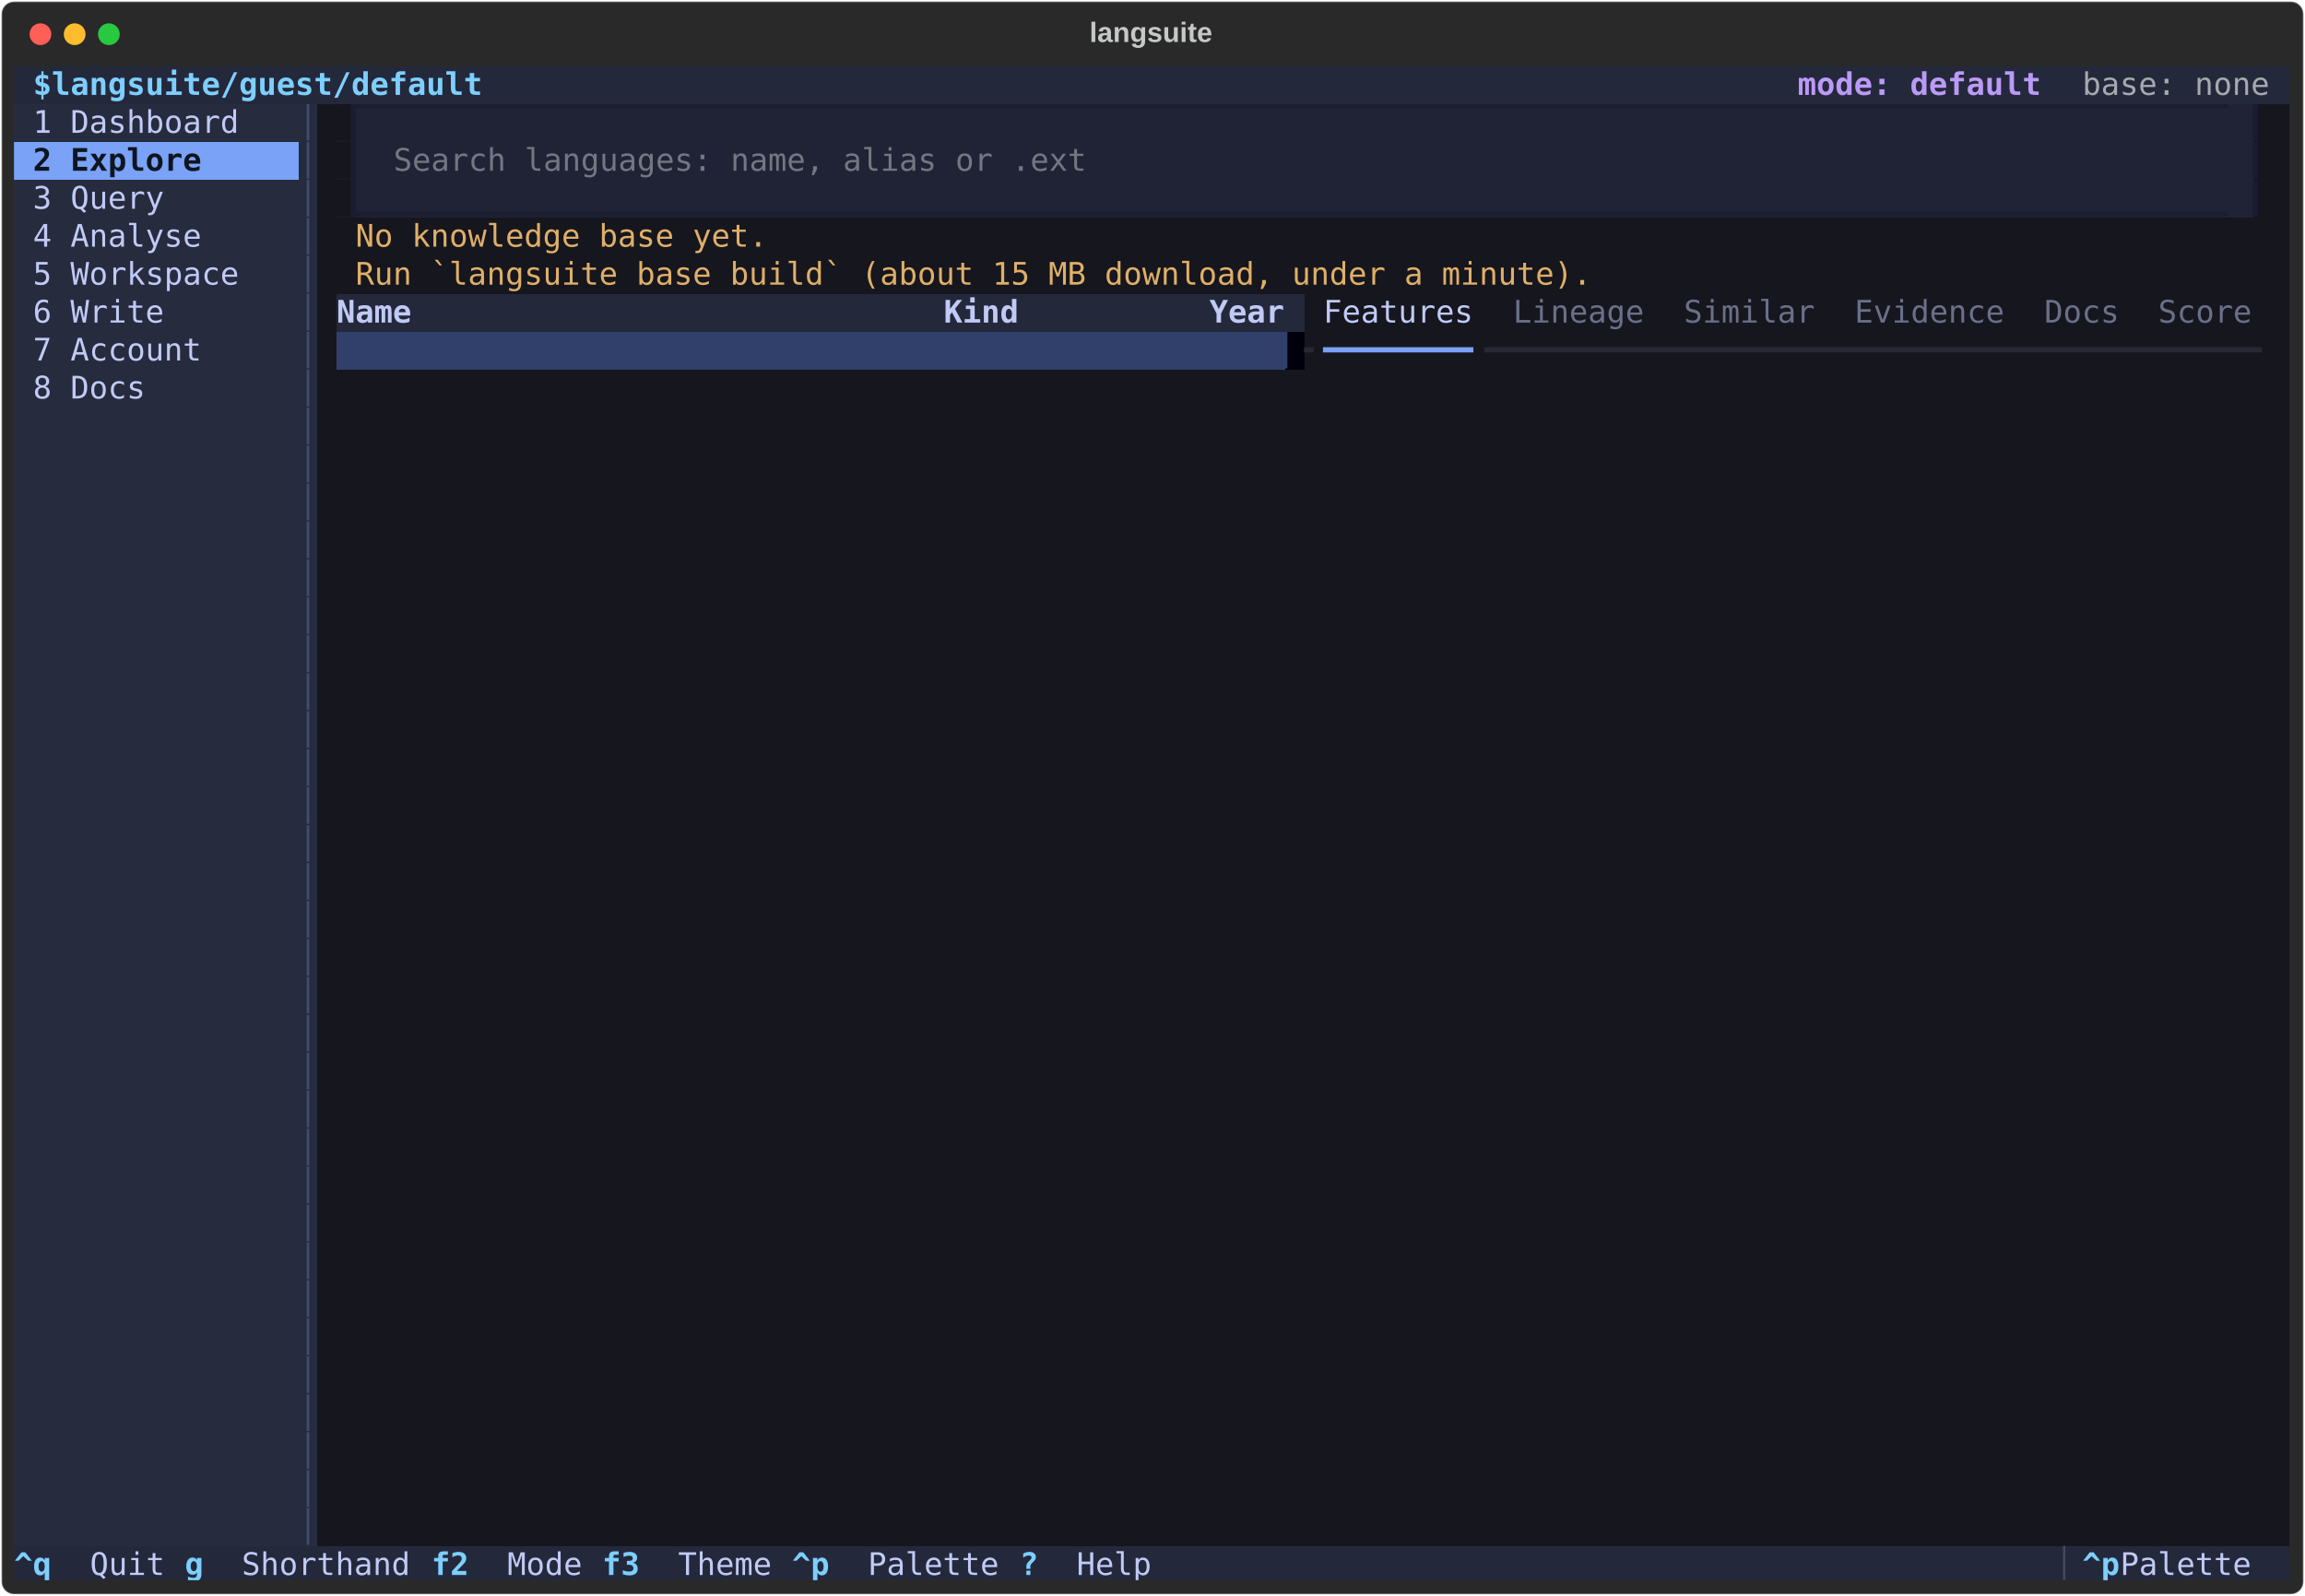
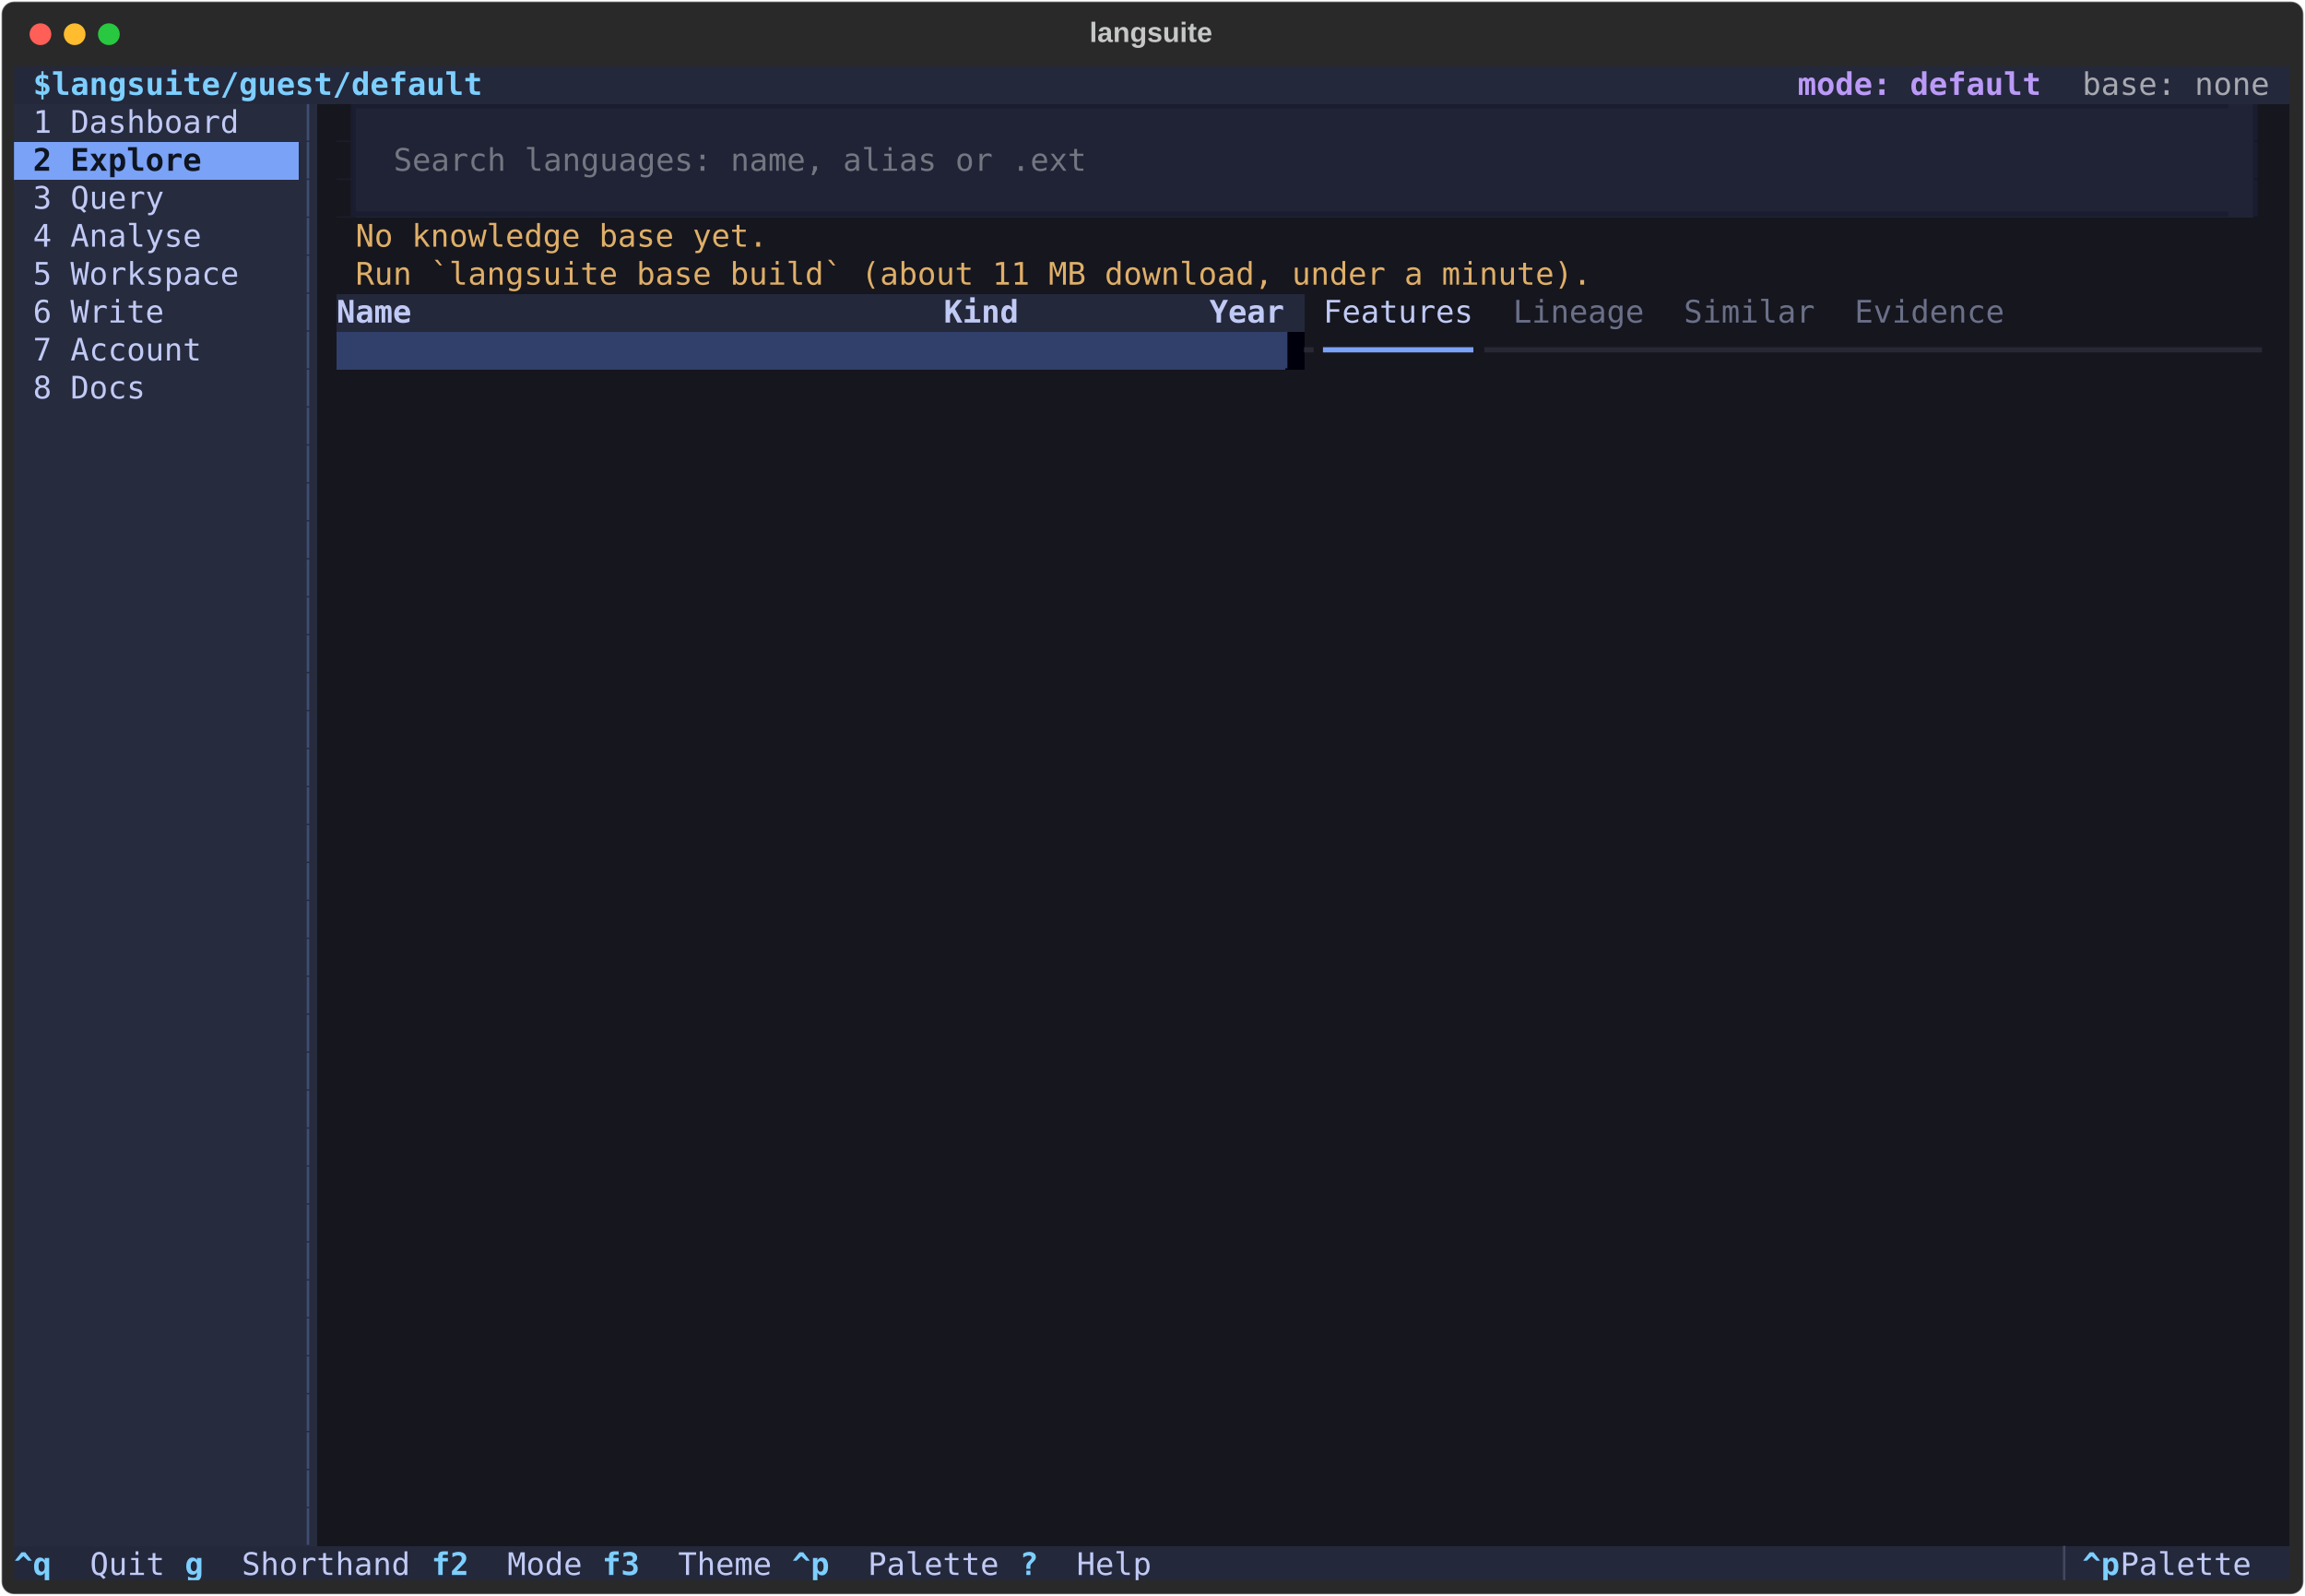
<svg xmlns="http://www.w3.org/2000/svg" class="rich-terminal" viewBox="0 0 1482 1026.0">
  <style>

    @font-face {
        font-family: "Fira Code";
        src: local("FiraCode-Regular"),
                url("https://cdnjs.cloudflare.com/ajax/libs/firacode/6.2.0/woff2/FiraCode-Regular.woff2") format("woff2"),
                url("https://cdnjs.cloudflare.com/ajax/libs/firacode/6.2.0/woff/FiraCode-Regular.woff") format("woff");
        font-style: normal;
        font-weight: 400;
    }
    @font-face {
        font-family: "Fira Code";
        src: local("FiraCode-Bold"),
                url("https://cdnjs.cloudflare.com/ajax/libs/firacode/6.2.0/woff2/FiraCode-Bold.woff2") format("woff2"),
                url("https://cdnjs.cloudflare.com/ajax/libs/firacode/6.2.0/woff/FiraCode-Bold.woff") format("woff");
        font-style: bold;
        font-weight: 700;
    }

    .terminal-matrix {
        font-family: Fira Code, monospace;
        font-size: 20px;
        line-height: 24.4px;
        font-variant-east-asian: full-width;
    }

    .terminal-title {
        font-size: 18px;
        font-weight: bold;
        font-family: arial;
    }

    .terminal-r1 { fill: #c5c8c6 }
.terminal-r2 { fill: #7dcfff;font-weight: bold }
.terminal-r3 { fill: #bb9af7;font-weight: bold }
.terminal-r4 { fill: #a7a9b0 }
.terminal-r5 { fill: #c0caf5 }
.terminal-r6 { fill: #3e4e74 }
.terminal-r7 { fill: #16161e }
.terminal-r8 { fill: #191d2f }
.terminal-r9 { fill: #0f1520;font-weight: bold }
.terminal-r10 { fill: #747681 }
.terminal-r11 { fill: #dfaf68 }
.terminal-r12 { fill: #c0caf5;font-weight: bold }
.terminal-r13 { fill: #6b7089 }
.terminal-r14 { fill: #1f2335 }
.terminal-r15 { fill: #30406a }
.terminal-r16 { fill: #272833 }
.terminal-r17 { fill: #7aa2f7 }
.terminal-r18 { fill: #434860 }
    </style>
  <defs>
    <clipPath id="terminal-clip-terminal">
      <rect x="0" y="0" width="1463.0" height="975.0" />
    </clipPath>
    <clipPath id="terminal-line-0">
      <rect x="0" y="1.5" width="1464" height="24.65" />
    </clipPath>
    <clipPath id="terminal-line-1">
      <rect x="0" y="25.9" width="1464" height="24.65" />
    </clipPath>
    <clipPath id="terminal-line-2">
      <rect x="0" y="50.3" width="1464" height="24.65" />
    </clipPath>
    <clipPath id="terminal-line-3">
      <rect x="0" y="74.7" width="1464" height="24.65" />
    </clipPath>
    <clipPath id="terminal-line-4">
      <rect x="0" y="99.1" width="1464" height="24.65" />
    </clipPath>
    <clipPath id="terminal-line-5">
      <rect x="0" y="123.5" width="1464" height="24.65" />
    </clipPath>
    <clipPath id="terminal-line-6">
      <rect x="0" y="147.9" width="1464" height="24.65" />
    </clipPath>
    <clipPath id="terminal-line-7">
      <rect x="0" y="172.3" width="1464" height="24.65" />
    </clipPath>
    <clipPath id="terminal-line-8">
      <rect x="0" y="196.7" width="1464" height="24.65" />
    </clipPath>
    <clipPath id="terminal-line-9">
      <rect x="0" y="221.1" width="1464" height="24.65" />
    </clipPath>
    <clipPath id="terminal-line-10">
      <rect x="0" y="245.5" width="1464" height="24.65" />
    </clipPath>
    <clipPath id="terminal-line-11">
      <rect x="0" y="269.9" width="1464" height="24.65" />
    </clipPath>
    <clipPath id="terminal-line-12">
      <rect x="0" y="294.3" width="1464" height="24.65" />
    </clipPath>
    <clipPath id="terminal-line-13">
      <rect x="0" y="318.7" width="1464" height="24.65" />
    </clipPath>
    <clipPath id="terminal-line-14">
      <rect x="0" y="343.1" width="1464" height="24.65" />
    </clipPath>
    <clipPath id="terminal-line-15">
      <rect x="0" y="367.5" width="1464" height="24.65" />
    </clipPath>
    <clipPath id="terminal-line-16">
      <rect x="0" y="391.9" width="1464" height="24.65" />
    </clipPath>
    <clipPath id="terminal-line-17">
      <rect x="0" y="416.3" width="1464" height="24.65" />
    </clipPath>
    <clipPath id="terminal-line-18">
      <rect x="0" y="440.7" width="1464" height="24.65" />
    </clipPath>
    <clipPath id="terminal-line-19">
      <rect x="0" y="465.1" width="1464" height="24.65" />
    </clipPath>
    <clipPath id="terminal-line-20">
      <rect x="0" y="489.5" width="1464" height="24.65" />
    </clipPath>
    <clipPath id="terminal-line-21">
      <rect x="0" y="513.9" width="1464" height="24.65" />
    </clipPath>
    <clipPath id="terminal-line-22">
      <rect x="0" y="538.3" width="1464" height="24.65" />
    </clipPath>
    <clipPath id="terminal-line-23">
      <rect x="0" y="562.7" width="1464" height="24.65" />
    </clipPath>
    <clipPath id="terminal-line-24">
      <rect x="0" y="587.1" width="1464" height="24.65" />
    </clipPath>
    <clipPath id="terminal-line-25">
      <rect x="0" y="611.5" width="1464" height="24.65" />
    </clipPath>
    <clipPath id="terminal-line-26">
      <rect x="0" y="635.9" width="1464" height="24.65" />
    </clipPath>
    <clipPath id="terminal-line-27">
      <rect x="0" y="660.3" width="1464" height="24.65" />
    </clipPath>
    <clipPath id="terminal-line-28">
      <rect x="0" y="684.7" width="1464" height="24.65" />
    </clipPath>
    <clipPath id="terminal-line-29">
      <rect x="0" y="709.1" width="1464" height="24.65" />
    </clipPath>
    <clipPath id="terminal-line-30">
      <rect x="0" y="733.5" width="1464" height="24.65" />
    </clipPath>
    <clipPath id="terminal-line-31">
      <rect x="0" y="757.9" width="1464" height="24.65" />
    </clipPath>
    <clipPath id="terminal-line-32">
      <rect x="0" y="782.3" width="1464" height="24.65" />
    </clipPath>
    <clipPath id="terminal-line-33">
      <rect x="0" y="806.7" width="1464" height="24.65" />
    </clipPath>
    <clipPath id="terminal-line-34">
      <rect x="0" y="831.1" width="1464" height="24.65" />
    </clipPath>
    <clipPath id="terminal-line-35">
      <rect x="0" y="855.5" width="1464" height="24.65" />
    </clipPath>
    <clipPath id="terminal-line-36">
      <rect x="0" y="879.9" width="1464" height="24.65" />
    </clipPath>
    <clipPath id="terminal-line-37">
      <rect x="0" y="904.3" width="1464" height="24.65" />
    </clipPath>
    <clipPath id="terminal-line-38">
      <rect x="0" y="928.7" width="1464" height="24.65" />
    </clipPath>
  </defs>
  <rect fill="#292929" stroke="rgba(255,255,255,0.35)" stroke-width="1" x="1" y="1" width="1480" height="1024" rx="8" />
  <text class="terminal-title" fill="#c5c8c6" text-anchor="middle" x="740" y="27">langsuite</text>
  <g transform="translate(26,22)">
    <circle cx="0" cy="0" r="7" fill="#ff5f57" />
    <circle cx="22" cy="0" r="7" fill="#febc2e" />
    <circle cx="44" cy="0" r="7" fill="#28c840" />
  </g>
  <g transform="translate(9, 41)" clip-path="url(#terminal-clip-terminal)">
    <rect fill="#24283b" x="0" y="1.5" width="12.2" height="24.65" shape-rendering="crispEdges" />
    <rect fill="#24283b" x="12.2" y="1.5" width="292.8" height="24.65" shape-rendering="crispEdges" />
    <rect fill="#24283b" x="305" y="1.5" width="841.8" height="24.65" shape-rendering="crispEdges" />
    <rect fill="#24283b" x="1146.8" y="1.5" width="158.6" height="24.65" shape-rendering="crispEdges" />
    <rect fill="#24283b" x="1305.4" y="1.5" width="24.4" height="24.65" shape-rendering="crispEdges" />
    <rect fill="#24283b" x="1329.8" y="1.5" width="122" height="24.65" shape-rendering="crispEdges" />
    <rect fill="#24283b" x="1451.8" y="1.5" width="12.2" height="24.65" shape-rendering="crispEdges" />
    <rect fill="#272b3e" x="0" y="25.9" width="12.2" height="24.65" shape-rendering="crispEdges" />
    <rect fill="#272b3e" x="12.2" y="25.9" width="134.2" height="24.65" shape-rendering="crispEdges" />
    <rect fill="#272b3e" x="146.4" y="25.9" width="36.6" height="24.65" shape-rendering="crispEdges" />
    <rect fill="#272b3e" x="183" y="25.9" width="12.2" height="24.65" shape-rendering="crispEdges" />
    <rect fill="#16161e" x="195.2" y="25.9" width="12.2" height="24.65" shape-rendering="crispEdges" />
    <rect fill="#191d2f" x="207.4" y="25.9" width="12.2" height="24.65" shape-rendering="crispEdges" />
    <rect fill="#1f2335" x="219.6" y="25.9" width="1220" height="24.65" shape-rendering="crispEdges" />
    <rect fill="#16161e" x="1439.6" y="25.9" width="12.2" height="24.65" shape-rendering="crispEdges" />
    <rect fill="#16161e" x="1451.8" y="25.9" width="12.2" height="24.65" shape-rendering="crispEdges" />
    <rect fill="#7aa2f7" x="0" y="50.3" width="12.2" height="24.65" shape-rendering="crispEdges" />
    <rect fill="#7aa2f7" x="12.2" y="50.3" width="109.8" height="24.65" shape-rendering="crispEdges" />
    <rect fill="#7aa2f7" x="122" y="50.3" width="61" height="24.65" shape-rendering="crispEdges" />
    <rect fill="#272b3e" x="183" y="50.3" width="12.2" height="24.65" shape-rendering="crispEdges" />
    <rect fill="#16161e" x="195.2" y="50.3" width="12.2" height="24.65" shape-rendering="crispEdges" />
    <rect fill="#191d2f" x="207.4" y="50.3" width="12.2" height="24.65" shape-rendering="crispEdges" />
    <rect fill="#1f2335" x="219.6" y="50.3" width="24.4" height="24.65" shape-rendering="crispEdges" />
    <rect fill="#1f2335" x="244" y="50.3" width="451.4" height="24.65" shape-rendering="crispEdges" />
    <rect fill="#1f2335" x="695.4" y="50.3" width="719.8" height="24.65" shape-rendering="crispEdges" />
    <rect fill="#1f2335" x="1415.2" y="50.3" width="24.4" height="24.65" shape-rendering="crispEdges" />
    <rect fill="#16161e" x="1439.6" y="50.3" width="12.2" height="24.65" shape-rendering="crispEdges" />
    <rect fill="#16161e" x="1451.8" y="50.3" width="12.2" height="24.65" shape-rendering="crispEdges" />
    <rect fill="#272b3e" x="0" y="74.7" width="12.2" height="24.65" shape-rendering="crispEdges" />
    <rect fill="#272b3e" x="12.2" y="74.7" width="85.4" height="24.65" shape-rendering="crispEdges" />
    <rect fill="#272b3e" x="97.6" y="74.7" width="85.4" height="24.65" shape-rendering="crispEdges" />
    <rect fill="#272b3e" x="183" y="74.7" width="12.2" height="24.65" shape-rendering="crispEdges" />
    <rect fill="#16161e" x="195.2" y="74.7" width="12.2" height="24.65" shape-rendering="crispEdges" />
    <rect fill="#191d2f" x="207.4" y="74.7" width="12.2" height="24.65" shape-rendering="crispEdges" />
    <rect fill="#1f2335" x="219.6" y="74.7" width="1220" height="24.65" shape-rendering="crispEdges" />
    <rect fill="#16161e" x="1439.6" y="74.7" width="12.2" height="24.65" shape-rendering="crispEdges" />
    <rect fill="#16161e" x="1451.8" y="74.7" width="12.2" height="24.65" shape-rendering="crispEdges" />
    <rect fill="#272b3e" x="0" y="99.1" width="12.2" height="24.65" shape-rendering="crispEdges" />
    <rect fill="#272b3e" x="12.2" y="99.1" width="109.8" height="24.65" shape-rendering="crispEdges" />
    <rect fill="#272b3e" x="122" y="99.1" width="61" height="24.65" shape-rendering="crispEdges" />
    <rect fill="#272b3e" x="183" y="99.1" width="12.2" height="24.65" shape-rendering="crispEdges" />
    <rect fill="#16161e" x="195.2" y="99.1" width="24.4" height="24.65" shape-rendering="crispEdges" />
    <rect fill="#16161e" x="219.6" y="99.1" width="268.4" height="24.65" shape-rendering="crispEdges" />
    <rect fill="#16161e" x="488" y="99.1" width="976" height="24.65" shape-rendering="crispEdges" />
    <rect fill="#272b3e" x="0" y="123.5" width="12.2" height="24.65" shape-rendering="crispEdges" />
    <rect fill="#272b3e" x="12.2" y="123.5" width="134.2" height="24.65" shape-rendering="crispEdges" />
    <rect fill="#272b3e" x="146.4" y="123.5" width="36.6" height="24.65" shape-rendering="crispEdges" />
    <rect fill="#272b3e" x="183" y="123.5" width="12.2" height="24.65" shape-rendering="crispEdges" />
    <rect fill="#16161e" x="195.2" y="123.5" width="24.4" height="24.65" shape-rendering="crispEdges" />
    <rect fill="#16161e" x="219.6" y="123.5" width="805.2" height="24.65" shape-rendering="crispEdges" />
    <rect fill="#16161e" x="1024.8" y="123.5" width="439.2" height="24.65" shape-rendering="crispEdges" />
    <rect fill="#272b3e" x="0" y="147.9" width="12.2" height="24.65" shape-rendering="crispEdges" />
    <rect fill="#272b3e" x="12.2" y="147.9" width="85.4" height="24.65" shape-rendering="crispEdges" />
    <rect fill="#272b3e" x="97.6" y="147.9" width="85.4" height="24.65" shape-rendering="crispEdges" />
    <rect fill="#272b3e" x="183" y="147.9" width="12.2" height="24.65" shape-rendering="crispEdges" />
    <rect fill="#16161e" x="195.2" y="147.9" width="12.2" height="24.65" shape-rendering="crispEdges" />
    <rect fill="#24283b" x="207.4" y="147.9" width="390.4" height="24.65" shape-rendering="crispEdges" />
    <rect fill="#24283b" x="597.8" y="147.9" width="170.8" height="24.65" shape-rendering="crispEdges" />
    <rect fill="#24283b" x="768.6" y="147.9" width="61" height="24.65" shape-rendering="crispEdges" />
    <rect fill="#16161e" x="829.6" y="147.9" width="12.2" height="24.65" shape-rendering="crispEdges" />
    <rect fill="#16161e" x="841.8" y="147.9" width="97.6" height="24.65" shape-rendering="crispEdges" />
    <rect fill="#16161e" x="939.4" y="147.9" width="24.4" height="24.65" shape-rendering="crispEdges" />
    <rect fill="#16161e" x="963.8" y="147.9" width="85.4" height="24.65" shape-rendering="crispEdges" />
    <rect fill="#16161e" x="1049.2" y="147.9" width="24.4" height="24.65" shape-rendering="crispEdges" />
    <rect fill="#16161e" x="1073.6" y="147.9" width="85.4" height="24.65" shape-rendering="crispEdges" />
    <rect fill="#16161e" x="1159" y="147.9" width="24.4" height="24.65" shape-rendering="crispEdges" />
    <rect fill="#16161e" x="1183.4" y="147.9" width="97.6" height="24.65" shape-rendering="crispEdges" />
-     <rect fill="#16161e" x="1281" y="147.9" width="24.4" height="24.65" shape-rendering="crispEdges" />
-     <rect fill="#16161e" x="1305.4" y="147.9" width="48.8" height="24.65" shape-rendering="crispEdges" />
-     <rect fill="#16161e" x="1354.2" y="147.9" width="24.4" height="24.65" shape-rendering="crispEdges" />
-     <rect fill="#16161e" x="1378.6" y="147.9" width="61" height="24.65" shape-rendering="crispEdges" />
-     <rect fill="#16161e" x="1439.6" y="147.9" width="24.4" height="24.65" shape-rendering="crispEdges" />
+     <rect fill="#16161e" x="1281" y="147.9" width="183" height="24.65" shape-rendering="crispEdges" />
    <rect fill="#272b3e" x="0" y="172.3" width="12.2" height="24.65" shape-rendering="crispEdges" />
    <rect fill="#272b3e" x="12.2" y="172.3" width="109.8" height="24.65" shape-rendering="crispEdges" />
    <rect fill="#272b3e" x="122" y="172.3" width="61" height="24.65" shape-rendering="crispEdges" />
    <rect fill="#272b3e" x="183" y="172.3" width="12.2" height="24.65" shape-rendering="crispEdges" />
    <rect fill="#16161e" x="195.2" y="172.3" width="12.2" height="24.65" shape-rendering="crispEdges" />
    <rect fill="#30406a" x="207.4" y="172.3" width="610" height="24.65" shape-rendering="crispEdges" />
    <rect fill="#00000d" x="817.4" y="172.3" width="12.2" height="24.65" shape-rendering="crispEdges" />
    <rect fill="#16161e" x="829.6" y="172.3" width="12.2" height="24.65" shape-rendering="crispEdges" />
    <rect fill="#16161e" x="841.8" y="172.3" width="97.6" height="24.65" shape-rendering="crispEdges" />
    <rect fill="#16161e" x="939.4" y="172.3" width="512.4" height="24.65" shape-rendering="crispEdges" />
    <rect fill="#16161e" x="1451.8" y="172.3" width="12.2" height="24.65" shape-rendering="crispEdges" />
    <rect fill="#272b3e" x="0" y="196.7" width="12.2" height="24.65" shape-rendering="crispEdges" />
    <rect fill="#272b3e" x="12.2" y="196.7" width="73.2" height="24.65" shape-rendering="crispEdges" />
    <rect fill="#272b3e" x="85.4" y="196.7" width="97.6" height="24.65" shape-rendering="crispEdges" />
    <rect fill="#272b3e" x="183" y="196.7" width="12.2" height="24.65" shape-rendering="crispEdges" />
    <rect fill="#16161e" x="195.2" y="196.7" width="646.6" height="24.65" shape-rendering="crispEdges" />
    <rect fill="#16161e" x="841.8" y="196.7" width="0" height="24.65" shape-rendering="crispEdges" />
    <rect fill="#16161e" x="841.8" y="196.7" width="622.2" height="24.65" shape-rendering="crispEdges" />
    <rect fill="#272b3e" x="0" y="221.1" width="183" height="24.65" shape-rendering="crispEdges" />
    <rect fill="#272b3e" x="183" y="221.1" width="12.2" height="24.65" shape-rendering="crispEdges" />
    <rect fill="#16161e" x="195.2" y="221.1" width="1268.8" height="24.65" shape-rendering="crispEdges" />
    <rect fill="#272b3e" x="0" y="245.5" width="183" height="24.65" shape-rendering="crispEdges" />
    <rect fill="#272b3e" x="183" y="245.5" width="12.2" height="24.65" shape-rendering="crispEdges" />
    <rect fill="#16161e" x="195.2" y="245.5" width="1268.8" height="24.65" shape-rendering="crispEdges" />
    <rect fill="#272b3e" x="0" y="269.9" width="183" height="24.65" shape-rendering="crispEdges" />
    <rect fill="#272b3e" x="183" y="269.9" width="12.2" height="24.65" shape-rendering="crispEdges" />
    <rect fill="#16161e" x="195.2" y="269.9" width="1268.8" height="24.65" shape-rendering="crispEdges" />
    <rect fill="#272b3e" x="0" y="294.3" width="183" height="24.65" shape-rendering="crispEdges" />
    <rect fill="#272b3e" x="183" y="294.3" width="12.2" height="24.65" shape-rendering="crispEdges" />
    <rect fill="#16161e" x="195.2" y="294.3" width="1268.8" height="24.65" shape-rendering="crispEdges" />
    <rect fill="#272b3e" x="0" y="318.7" width="183" height="24.65" shape-rendering="crispEdges" />
    <rect fill="#272b3e" x="183" y="318.7" width="12.2" height="24.65" shape-rendering="crispEdges" />
    <rect fill="#16161e" x="195.2" y="318.7" width="1268.8" height="24.65" shape-rendering="crispEdges" />
    <rect fill="#272b3e" x="0" y="343.1" width="183" height="24.65" shape-rendering="crispEdges" />
    <rect fill="#272b3e" x="183" y="343.1" width="12.2" height="24.65" shape-rendering="crispEdges" />
    <rect fill="#16161e" x="195.2" y="343.1" width="1268.8" height="24.65" shape-rendering="crispEdges" />
    <rect fill="#272b3e" x="0" y="367.5" width="183" height="24.65" shape-rendering="crispEdges" />
    <rect fill="#272b3e" x="183" y="367.5" width="12.2" height="24.65" shape-rendering="crispEdges" />
    <rect fill="#16161e" x="195.2" y="367.5" width="1268.8" height="24.65" shape-rendering="crispEdges" />
    <rect fill="#272b3e" x="0" y="391.9" width="183" height="24.65" shape-rendering="crispEdges" />
    <rect fill="#272b3e" x="183" y="391.9" width="12.2" height="24.65" shape-rendering="crispEdges" />
    <rect fill="#16161e" x="195.2" y="391.9" width="1268.8" height="24.65" shape-rendering="crispEdges" />
    <rect fill="#272b3e" x="0" y="416.3" width="183" height="24.65" shape-rendering="crispEdges" />
    <rect fill="#272b3e" x="183" y="416.3" width="12.2" height="24.65" shape-rendering="crispEdges" />
    <rect fill="#16161e" x="195.2" y="416.3" width="1268.8" height="24.65" shape-rendering="crispEdges" />
    <rect fill="#272b3e" x="0" y="440.7" width="183" height="24.65" shape-rendering="crispEdges" />
    <rect fill="#272b3e" x="183" y="440.7" width="12.2" height="24.65" shape-rendering="crispEdges" />
    <rect fill="#16161e" x="195.2" y="440.7" width="1268.8" height="24.65" shape-rendering="crispEdges" />
    <rect fill="#272b3e" x="0" y="465.1" width="183" height="24.65" shape-rendering="crispEdges" />
    <rect fill="#272b3e" x="183" y="465.1" width="12.2" height="24.65" shape-rendering="crispEdges" />
    <rect fill="#16161e" x="195.2" y="465.1" width="1268.8" height="24.65" shape-rendering="crispEdges" />
    <rect fill="#272b3e" x="0" y="489.5" width="183" height="24.65" shape-rendering="crispEdges" />
    <rect fill="#272b3e" x="183" y="489.5" width="12.2" height="24.65" shape-rendering="crispEdges" />
    <rect fill="#16161e" x="195.2" y="489.5" width="1268.8" height="24.65" shape-rendering="crispEdges" />
    <rect fill="#272b3e" x="0" y="513.9" width="183" height="24.65" shape-rendering="crispEdges" />
    <rect fill="#272b3e" x="183" y="513.9" width="12.2" height="24.65" shape-rendering="crispEdges" />
    <rect fill="#16161e" x="195.2" y="513.9" width="1268.8" height="24.65" shape-rendering="crispEdges" />
    <rect fill="#272b3e" x="0" y="538.3" width="183" height="24.65" shape-rendering="crispEdges" />
    <rect fill="#272b3e" x="183" y="538.3" width="12.2" height="24.65" shape-rendering="crispEdges" />
    <rect fill="#16161e" x="195.2" y="538.3" width="1268.8" height="24.65" shape-rendering="crispEdges" />
    <rect fill="#272b3e" x="0" y="562.7" width="183" height="24.65" shape-rendering="crispEdges" />
    <rect fill="#272b3e" x="183" y="562.7" width="12.2" height="24.65" shape-rendering="crispEdges" />
    <rect fill="#16161e" x="195.2" y="562.7" width="1268.8" height="24.65" shape-rendering="crispEdges" />
    <rect fill="#272b3e" x="0" y="587.1" width="183" height="24.65" shape-rendering="crispEdges" />
    <rect fill="#272b3e" x="183" y="587.1" width="12.2" height="24.65" shape-rendering="crispEdges" />
    <rect fill="#16161e" x="195.2" y="587.1" width="1268.8" height="24.65" shape-rendering="crispEdges" />
    <rect fill="#272b3e" x="0" y="611.5" width="183" height="24.65" shape-rendering="crispEdges" />
    <rect fill="#272b3e" x="183" y="611.5" width="12.2" height="24.65" shape-rendering="crispEdges" />
    <rect fill="#16161e" x="195.2" y="611.5" width="1268.8" height="24.65" shape-rendering="crispEdges" />
    <rect fill="#272b3e" x="0" y="635.9" width="183" height="24.65" shape-rendering="crispEdges" />
    <rect fill="#272b3e" x="183" y="635.9" width="12.2" height="24.65" shape-rendering="crispEdges" />
    <rect fill="#16161e" x="195.2" y="635.9" width="1268.8" height="24.65" shape-rendering="crispEdges" />
    <rect fill="#272b3e" x="0" y="660.3" width="183" height="24.65" shape-rendering="crispEdges" />
    <rect fill="#272b3e" x="183" y="660.3" width="12.2" height="24.65" shape-rendering="crispEdges" />
    <rect fill="#16161e" x="195.2" y="660.3" width="1268.8" height="24.65" shape-rendering="crispEdges" />
    <rect fill="#272b3e" x="0" y="684.7" width="183" height="24.65" shape-rendering="crispEdges" />
    <rect fill="#272b3e" x="183" y="684.7" width="12.2" height="24.65" shape-rendering="crispEdges" />
    <rect fill="#16161e" x="195.2" y="684.7" width="1268.8" height="24.65" shape-rendering="crispEdges" />
    <rect fill="#272b3e" x="0" y="709.1" width="183" height="24.65" shape-rendering="crispEdges" />
    <rect fill="#272b3e" x="183" y="709.1" width="12.2" height="24.65" shape-rendering="crispEdges" />
    <rect fill="#16161e" x="195.2" y="709.1" width="1268.8" height="24.65" shape-rendering="crispEdges" />
    <rect fill="#272b3e" x="0" y="733.5" width="183" height="24.65" shape-rendering="crispEdges" />
    <rect fill="#272b3e" x="183" y="733.5" width="12.2" height="24.65" shape-rendering="crispEdges" />
    <rect fill="#16161e" x="195.2" y="733.5" width="1268.8" height="24.65" shape-rendering="crispEdges" />
    <rect fill="#272b3e" x="0" y="757.9" width="183" height="24.65" shape-rendering="crispEdges" />
    <rect fill="#272b3e" x="183" y="757.9" width="12.2" height="24.65" shape-rendering="crispEdges" />
    <rect fill="#16161e" x="195.2" y="757.9" width="1268.8" height="24.65" shape-rendering="crispEdges" />
    <rect fill="#272b3e" x="0" y="782.3" width="183" height="24.65" shape-rendering="crispEdges" />
    <rect fill="#272b3e" x="183" y="782.3" width="12.2" height="24.65" shape-rendering="crispEdges" />
    <rect fill="#16161e" x="195.2" y="782.3" width="1268.8" height="24.65" shape-rendering="crispEdges" />
    <rect fill="#272b3e" x="0" y="806.7" width="183" height="24.65" shape-rendering="crispEdges" />
    <rect fill="#272b3e" x="183" y="806.7" width="12.2" height="24.65" shape-rendering="crispEdges" />
    <rect fill="#16161e" x="195.2" y="806.7" width="1268.8" height="24.65" shape-rendering="crispEdges" />
    <rect fill="#272b3e" x="0" y="831.1" width="183" height="24.65" shape-rendering="crispEdges" />
    <rect fill="#272b3e" x="183" y="831.1" width="12.2" height="24.65" shape-rendering="crispEdges" />
    <rect fill="#16161e" x="195.2" y="831.1" width="1268.8" height="24.65" shape-rendering="crispEdges" />
    <rect fill="#272b3e" x="0" y="855.5" width="183" height="24.65" shape-rendering="crispEdges" />
    <rect fill="#272b3e" x="183" y="855.5" width="12.2" height="24.65" shape-rendering="crispEdges" />
    <rect fill="#16161e" x="195.2" y="855.5" width="1268.8" height="24.65" shape-rendering="crispEdges" />
    <rect fill="#272b3e" x="0" y="879.9" width="183" height="24.65" shape-rendering="crispEdges" />
    <rect fill="#272b3e" x="183" y="879.9" width="12.2" height="24.65" shape-rendering="crispEdges" />
    <rect fill="#16161e" x="195.2" y="879.9" width="1268.8" height="24.65" shape-rendering="crispEdges" />
    <rect fill="#272b3e" x="0" y="904.3" width="183" height="24.65" shape-rendering="crispEdges" />
    <rect fill="#272b3e" x="183" y="904.3" width="12.2" height="24.65" shape-rendering="crispEdges" />
    <rect fill="#16161e" x="195.2" y="904.3" width="1268.8" height="24.65" shape-rendering="crispEdges" />
    <rect fill="#272b3e" x="0" y="928.7" width="183" height="24.65" shape-rendering="crispEdges" />
    <rect fill="#272b3e" x="183" y="928.7" width="12.2" height="24.65" shape-rendering="crispEdges" />
    <rect fill="#16161e" x="195.2" y="928.7" width="1268.8" height="24.65" shape-rendering="crispEdges" />
    <rect fill="#24283b" x="0" y="953.1" width="48.8" height="24.65" shape-rendering="crispEdges" />
    <rect fill="#24283b" x="48.8" y="953.1" width="61" height="24.65" shape-rendering="crispEdges" />
    <rect fill="#24283b" x="109.8" y="953.1" width="36.6" height="24.65" shape-rendering="crispEdges" />
    <rect fill="#24283b" x="146.4" y="953.1" width="122" height="24.65" shape-rendering="crispEdges" />
    <rect fill="#24283b" x="268.4" y="953.1" width="48.8" height="24.65" shape-rendering="crispEdges" />
    <rect fill="#24283b" x="317.2" y="953.1" width="61" height="24.65" shape-rendering="crispEdges" />
    <rect fill="#24283b" x="378.2" y="953.1" width="48.8" height="24.65" shape-rendering="crispEdges" />
    <rect fill="#24283b" x="427" y="953.1" width="73.2" height="24.65" shape-rendering="crispEdges" />
    <rect fill="#24283b" x="500.2" y="953.1" width="48.8" height="24.65" shape-rendering="crispEdges" />
    <rect fill="#24283b" x="549" y="953.1" width="97.6" height="24.65" shape-rendering="crispEdges" />
    <rect fill="#24283b" x="646.6" y="953.1" width="36.6" height="24.65" shape-rendering="crispEdges" />
    <rect fill="#24283b" x="683.2" y="953.1" width="61" height="24.65" shape-rendering="crispEdges" />
    <rect fill="#24283b" x="744.2" y="953.1" width="573.4" height="24.65" shape-rendering="crispEdges" />
    <rect fill="#24283b" x="1317.6" y="953.1" width="12.2" height="24.65" shape-rendering="crispEdges" />
    <rect fill="#24283b" x="1329.8" y="953.1" width="24.4" height="24.65" shape-rendering="crispEdges" />
    <rect fill="#24283b" x="1354.2" y="953.1" width="97.6" height="24.65" shape-rendering="crispEdges" />
    <rect fill="#24283b" x="1451.8" y="953.1" width="12.2" height="24.65" shape-rendering="crispEdges" />
    <g class="terminal-matrix">
      <text class="terminal-r2" x="12.2" y="20" textLength="292.8" clip-path="url(#terminal-line-0)">$langsuite/guest/default</text>
      <text class="terminal-r3" x="1146.8" y="20" textLength="158.6" clip-path="url(#terminal-line-0)">mode: default</text>
      <text class="terminal-r4" x="1329.8" y="20" textLength="122" clip-path="url(#terminal-line-0)">base: none</text>
      <text class="terminal-r1" x="1464" y="20" textLength="12.2" clip-path="url(#terminal-line-0)">
</text>
      <text class="terminal-r5" x="12.2" y="44.4" textLength="134.2" clip-path="url(#terminal-line-1)">1 Dashboard</text>
      <text class="terminal-r6" x="183" y="44.4" textLength="12.2" clip-path="url(#terminal-line-1)">│</text>
      <text class="terminal-r7" x="207.4" y="44.4" textLength="12.2" clip-path="url(#terminal-line-1)">▊</text>
      <text class="terminal-r8" x="219.6" y="44.4" textLength="1220" clip-path="url(#terminal-line-1)">▔▔▔▔▔▔▔▔▔▔▔▔▔▔▔▔▔▔▔▔▔▔▔▔▔▔▔▔▔▔▔▔▔▔▔▔▔▔▔▔▔▔▔▔▔▔▔▔▔▔▔▔▔▔▔▔▔▔▔▔▔▔▔▔▔▔▔▔▔▔▔▔▔▔▔▔▔▔▔▔▔▔▔▔▔▔▔▔▔▔▔▔▔▔▔▔▔▔▔▔</text>
      <text class="terminal-r8" x="1439.6" y="44.4" textLength="12.2" clip-path="url(#terminal-line-1)">▎</text>
      <text class="terminal-r1" x="1464" y="44.4" textLength="12.2" clip-path="url(#terminal-line-1)">
</text>
      <text class="terminal-r9" x="12.2" y="68.8" textLength="109.8" clip-path="url(#terminal-line-2)">2 Explore</text>
      <text class="terminal-r6" x="183" y="68.8" textLength="12.2" clip-path="url(#terminal-line-2)">│</text>
      <text class="terminal-r7" x="207.4" y="68.8" textLength="12.2" clip-path="url(#terminal-line-2)">▊</text>
      <text class="terminal-r10" x="244" y="68.8" textLength="451.4" clip-path="url(#terminal-line-2)">Search languages: name, alias or .ext</text>
      <text class="terminal-r8" x="1439.6" y="68.8" textLength="12.2" clip-path="url(#terminal-line-2)">▎</text>
      <text class="terminal-r1" x="1464" y="68.8" textLength="12.2" clip-path="url(#terminal-line-2)">
</text>
      <text class="terminal-r5" x="12.2" y="93.2" textLength="85.4" clip-path="url(#terminal-line-3)">3 Query</text>
      <text class="terminal-r6" x="183" y="93.2" textLength="12.2" clip-path="url(#terminal-line-3)">│</text>
      <text class="terminal-r7" x="207.4" y="93.2" textLength="12.2" clip-path="url(#terminal-line-3)">▊</text>
      <text class="terminal-r8" x="219.6" y="93.2" textLength="1220" clip-path="url(#terminal-line-3)">▁▁▁▁▁▁▁▁▁▁▁▁▁▁▁▁▁▁▁▁▁▁▁▁▁▁▁▁▁▁▁▁▁▁▁▁▁▁▁▁▁▁▁▁▁▁▁▁▁▁▁▁▁▁▁▁▁▁▁▁▁▁▁▁▁▁▁▁▁▁▁▁▁▁▁▁▁▁▁▁▁▁▁▁▁▁▁▁▁▁▁▁▁▁▁▁▁▁▁▁</text>
      <text class="terminal-r8" x="1439.6" y="93.2" textLength="12.2" clip-path="url(#terminal-line-3)">▎</text>
      <text class="terminal-r1" x="1464" y="93.2" textLength="12.2" clip-path="url(#terminal-line-3)">
</text>
      <text class="terminal-r5" x="12.2" y="117.6" textLength="109.8" clip-path="url(#terminal-line-4)">4 Analyse</text>
      <text class="terminal-r6" x="183" y="117.6" textLength="12.2" clip-path="url(#terminal-line-4)">│</text>
      <text class="terminal-r11" x="219.6" y="117.6" textLength="268.4" clip-path="url(#terminal-line-4)">No knowledge base yet.</text>
      <text class="terminal-r1" x="1464" y="117.6" textLength="12.2" clip-path="url(#terminal-line-4)">
</text>
      <text class="terminal-r5" x="12.2" y="142" textLength="134.2" clip-path="url(#terminal-line-5)">5 Workspace</text>
      <text class="terminal-r6" x="183" y="142" textLength="12.2" clip-path="url(#terminal-line-5)">│</text>
-       <text class="terminal-r11" x="219.6" y="142" textLength="805.2" clip-path="url(#terminal-line-5)">Run `langsuite base build` (about 15 MB download, under a minute).</text>
+       <text class="terminal-r11" x="219.6" y="142" textLength="805.2" clip-path="url(#terminal-line-5)">Run `langsuite base build` (about 11 MB download, under a minute).</text>
      <text class="terminal-r1" x="1464" y="142" textLength="12.2" clip-path="url(#terminal-line-5)">
</text>
      <text class="terminal-r5" x="12.2" y="166.4" textLength="85.4" clip-path="url(#terminal-line-6)">6 Write</text>
      <text class="terminal-r6" x="183" y="166.4" textLength="12.2" clip-path="url(#terminal-line-6)">│</text>
      <text class="terminal-r12" x="207.4" y="166.4" textLength="390.4" clip-path="url(#terminal-line-6)"> Name                           </text>
      <text class="terminal-r12" x="597.8" y="166.4" textLength="170.8" clip-path="url(#terminal-line-6)"> Kind         </text>
      <text class="terminal-r12" x="768.6" y="166.4" textLength="61" clip-path="url(#terminal-line-6)"> Year</text>
      <text class="terminal-r5" x="841.8" y="166.4" textLength="97.6" clip-path="url(#terminal-line-6)">Features</text>
      <text class="terminal-r13" x="963.8" y="166.4" textLength="85.4" clip-path="url(#terminal-line-6)">Lineage</text>
      <text class="terminal-r13" x="1073.6" y="166.4" textLength="85.4" clip-path="url(#terminal-line-6)">Similar</text>
      <text class="terminal-r13" x="1183.4" y="166.4" textLength="97.6" clip-path="url(#terminal-line-6)">Evidence</text>
-       <text class="terminal-r13" x="1305.4" y="166.4" textLength="48.8" clip-path="url(#terminal-line-6)">Docs</text>
-       <text class="terminal-r13" x="1378.6" y="166.4" textLength="61" clip-path="url(#terminal-line-6)">Score</text>
      <text class="terminal-r1" x="1464" y="166.4" textLength="12.2" clip-path="url(#terminal-line-6)">
</text>
      <text class="terminal-r5" x="12.2" y="190.8" textLength="109.8" clip-path="url(#terminal-line-7)">7 Account</text>
      <text class="terminal-r6" x="183" y="190.8" textLength="12.2" clip-path="url(#terminal-line-7)">│</text>
      <text class="terminal-r15" x="817.4" y="190.8" textLength="12.2" clip-path="url(#terminal-line-7)">▏</text>
      <text class="terminal-r16" x="829.6" y="190.8" textLength="12.2" clip-path="url(#terminal-line-7)">╸</text>
      <text class="terminal-r17" x="841.8" y="190.8" textLength="97.6" clip-path="url(#terminal-line-7)">━━━━━━━━</text>
      <text class="terminal-r16" x="939.4" y="190.8" textLength="512.4" clip-path="url(#terminal-line-7)">╺━━━━━━━━━━━━━━━━━━━━━━━━━━━━━━━━━━━━━━━━━</text>
      <text class="terminal-r1" x="1464" y="190.8" textLength="12.2" clip-path="url(#terminal-line-7)">
</text>
      <text class="terminal-r5" x="12.2" y="215.2" textLength="73.2" clip-path="url(#terminal-line-8)">8 Docs</text>
      <text class="terminal-r6" x="183" y="215.2" textLength="12.2" clip-path="url(#terminal-line-8)">│</text>
      <text class="terminal-r1" x="1464" y="215.2" textLength="12.2" clip-path="url(#terminal-line-8)">
</text>
      <text class="terminal-r6" x="183" y="239.6" textLength="12.2" clip-path="url(#terminal-line-9)">│</text>
      <text class="terminal-r1" x="1464" y="239.6" textLength="12.2" clip-path="url(#terminal-line-9)">
</text>
      <text class="terminal-r6" x="183" y="264" textLength="12.2" clip-path="url(#terminal-line-10)">│</text>
      <text class="terminal-r1" x="1464" y="264" textLength="12.2" clip-path="url(#terminal-line-10)">
</text>
      <text class="terminal-r6" x="183" y="288.4" textLength="12.2" clip-path="url(#terminal-line-11)">│</text>
      <text class="terminal-r1" x="1464" y="288.4" textLength="12.2" clip-path="url(#terminal-line-11)">
</text>
      <text class="terminal-r6" x="183" y="312.8" textLength="12.2" clip-path="url(#terminal-line-12)">│</text>
      <text class="terminal-r1" x="1464" y="312.8" textLength="12.2" clip-path="url(#terminal-line-12)">
</text>
      <text class="terminal-r6" x="183" y="337.2" textLength="12.2" clip-path="url(#terminal-line-13)">│</text>
      <text class="terminal-r1" x="1464" y="337.2" textLength="12.2" clip-path="url(#terminal-line-13)">
</text>
      <text class="terminal-r6" x="183" y="361.6" textLength="12.2" clip-path="url(#terminal-line-14)">│</text>
      <text class="terminal-r1" x="1464" y="361.6" textLength="12.2" clip-path="url(#terminal-line-14)">
</text>
      <text class="terminal-r6" x="183" y="386" textLength="12.2" clip-path="url(#terminal-line-15)">│</text>
      <text class="terminal-r1" x="1464" y="386" textLength="12.2" clip-path="url(#terminal-line-15)">
</text>
      <text class="terminal-r6" x="183" y="410.4" textLength="12.2" clip-path="url(#terminal-line-16)">│</text>
      <text class="terminal-r1" x="1464" y="410.4" textLength="12.2" clip-path="url(#terminal-line-16)">
</text>
      <text class="terminal-r6" x="183" y="434.8" textLength="12.2" clip-path="url(#terminal-line-17)">│</text>
      <text class="terminal-r1" x="1464" y="434.8" textLength="12.2" clip-path="url(#terminal-line-17)">
</text>
      <text class="terminal-r6" x="183" y="459.2" textLength="12.2" clip-path="url(#terminal-line-18)">│</text>
      <text class="terminal-r1" x="1464" y="459.2" textLength="12.2" clip-path="url(#terminal-line-18)">
</text>
      <text class="terminal-r6" x="183" y="483.6" textLength="12.2" clip-path="url(#terminal-line-19)">│</text>
      <text class="terminal-r1" x="1464" y="483.6" textLength="12.2" clip-path="url(#terminal-line-19)">
</text>
      <text class="terminal-r6" x="183" y="508" textLength="12.2" clip-path="url(#terminal-line-20)">│</text>
      <text class="terminal-r1" x="1464" y="508" textLength="12.2" clip-path="url(#terminal-line-20)">
</text>
      <text class="terminal-r6" x="183" y="532.4" textLength="12.2" clip-path="url(#terminal-line-21)">│</text>
      <text class="terminal-r1" x="1464" y="532.4" textLength="12.2" clip-path="url(#terminal-line-21)">
</text>
      <text class="terminal-r6" x="183" y="556.8" textLength="12.2" clip-path="url(#terminal-line-22)">│</text>
      <text class="terminal-r1" x="1464" y="556.8" textLength="12.2" clip-path="url(#terminal-line-22)">
</text>
      <text class="terminal-r6" x="183" y="581.2" textLength="12.2" clip-path="url(#terminal-line-23)">│</text>
      <text class="terminal-r1" x="1464" y="581.2" textLength="12.2" clip-path="url(#terminal-line-23)">
</text>
      <text class="terminal-r6" x="183" y="605.6" textLength="12.2" clip-path="url(#terminal-line-24)">│</text>
      <text class="terminal-r1" x="1464" y="605.6" textLength="12.2" clip-path="url(#terminal-line-24)">
</text>
      <text class="terminal-r6" x="183" y="630" textLength="12.2" clip-path="url(#terminal-line-25)">│</text>
      <text class="terminal-r1" x="1464" y="630" textLength="12.2" clip-path="url(#terminal-line-25)">
</text>
      <text class="terminal-r6" x="183" y="654.4" textLength="12.2" clip-path="url(#terminal-line-26)">│</text>
      <text class="terminal-r1" x="1464" y="654.4" textLength="12.2" clip-path="url(#terminal-line-26)">
</text>
      <text class="terminal-r6" x="183" y="678.8" textLength="12.2" clip-path="url(#terminal-line-27)">│</text>
      <text class="terminal-r1" x="1464" y="678.8" textLength="12.2" clip-path="url(#terminal-line-27)">
</text>
      <text class="terminal-r6" x="183" y="703.2" textLength="12.2" clip-path="url(#terminal-line-28)">│</text>
      <text class="terminal-r1" x="1464" y="703.2" textLength="12.2" clip-path="url(#terminal-line-28)">
</text>
      <text class="terminal-r6" x="183" y="727.6" textLength="12.2" clip-path="url(#terminal-line-29)">│</text>
      <text class="terminal-r1" x="1464" y="727.6" textLength="12.2" clip-path="url(#terminal-line-29)">
</text>
      <text class="terminal-r6" x="183" y="752" textLength="12.2" clip-path="url(#terminal-line-30)">│</text>
      <text class="terminal-r1" x="1464" y="752" textLength="12.2" clip-path="url(#terminal-line-30)">
</text>
      <text class="terminal-r6" x="183" y="776.4" textLength="12.2" clip-path="url(#terminal-line-31)">│</text>
      <text class="terminal-r1" x="1464" y="776.4" textLength="12.2" clip-path="url(#terminal-line-31)">
</text>
      <text class="terminal-r6" x="183" y="800.8" textLength="12.2" clip-path="url(#terminal-line-32)">│</text>
      <text class="terminal-r1" x="1464" y="800.8" textLength="12.2" clip-path="url(#terminal-line-32)">
</text>
      <text class="terminal-r6" x="183" y="825.2" textLength="12.2" clip-path="url(#terminal-line-33)">│</text>
      <text class="terminal-r1" x="1464" y="825.2" textLength="12.2" clip-path="url(#terminal-line-33)">
</text>
      <text class="terminal-r6" x="183" y="849.6" textLength="12.2" clip-path="url(#terminal-line-34)">│</text>
      <text class="terminal-r1" x="1464" y="849.6" textLength="12.2" clip-path="url(#terminal-line-34)">
</text>
      <text class="terminal-r6" x="183" y="874" textLength="12.2" clip-path="url(#terminal-line-35)">│</text>
      <text class="terminal-r1" x="1464" y="874" textLength="12.2" clip-path="url(#terminal-line-35)">
</text>
      <text class="terminal-r6" x="183" y="898.4" textLength="12.2" clip-path="url(#terminal-line-36)">│</text>
      <text class="terminal-r1" x="1464" y="898.4" textLength="12.2" clip-path="url(#terminal-line-36)">
</text>
      <text class="terminal-r6" x="183" y="922.8" textLength="12.2" clip-path="url(#terminal-line-37)">│</text>
      <text class="terminal-r1" x="1464" y="922.8" textLength="12.2" clip-path="url(#terminal-line-37)">
</text>
      <text class="terminal-r6" x="183" y="947.2" textLength="12.2" clip-path="url(#terminal-line-38)">│</text>
      <text class="terminal-r1" x="1464" y="947.2" textLength="12.2" clip-path="url(#terminal-line-38)">
</text>
      <text class="terminal-r2" x="0" y="971.6" textLength="48.8" clip-path="url(#terminal-line-39)"> ^q </text>
      <text class="terminal-r5" x="48.8" y="971.6" textLength="61" clip-path="url(#terminal-line-39)">Quit </text>
      <text class="terminal-r2" x="109.8" y="971.6" textLength="36.6" clip-path="url(#terminal-line-39)"> g </text>
      <text class="terminal-r5" x="146.4" y="971.6" textLength="122" clip-path="url(#terminal-line-39)">Shorthand </text>
      <text class="terminal-r2" x="268.4" y="971.6" textLength="48.8" clip-path="url(#terminal-line-39)"> f2 </text>
      <text class="terminal-r5" x="317.2" y="971.6" textLength="61" clip-path="url(#terminal-line-39)">Mode </text>
      <text class="terminal-r2" x="378.2" y="971.6" textLength="48.8" clip-path="url(#terminal-line-39)"> f3 </text>
      <text class="terminal-r5" x="427" y="971.6" textLength="73.2" clip-path="url(#terminal-line-39)">Theme </text>
      <text class="terminal-r2" x="500.2" y="971.6" textLength="48.8" clip-path="url(#terminal-line-39)"> ^p </text>
      <text class="terminal-r5" x="549" y="971.6" textLength="97.6" clip-path="url(#terminal-line-39)">Palette </text>
      <text class="terminal-r2" x="646.6" y="971.6" textLength="36.6" clip-path="url(#terminal-line-39)"> ? </text>
      <text class="terminal-r5" x="683.2" y="971.6" textLength="61" clip-path="url(#terminal-line-39)">Help </text>
      <text class="terminal-r18" x="1317.6" y="971.6" textLength="12.2" clip-path="url(#terminal-line-39)">▏</text>
      <text class="terminal-r2" x="1329.8" y="971.6" textLength="24.4" clip-path="url(#terminal-line-39)">^p</text>
      <text class="terminal-r5" x="1354.2" y="971.6" textLength="97.6" clip-path="url(#terminal-line-39)"> Palette</text>
    </g>
  </g>
</svg>
